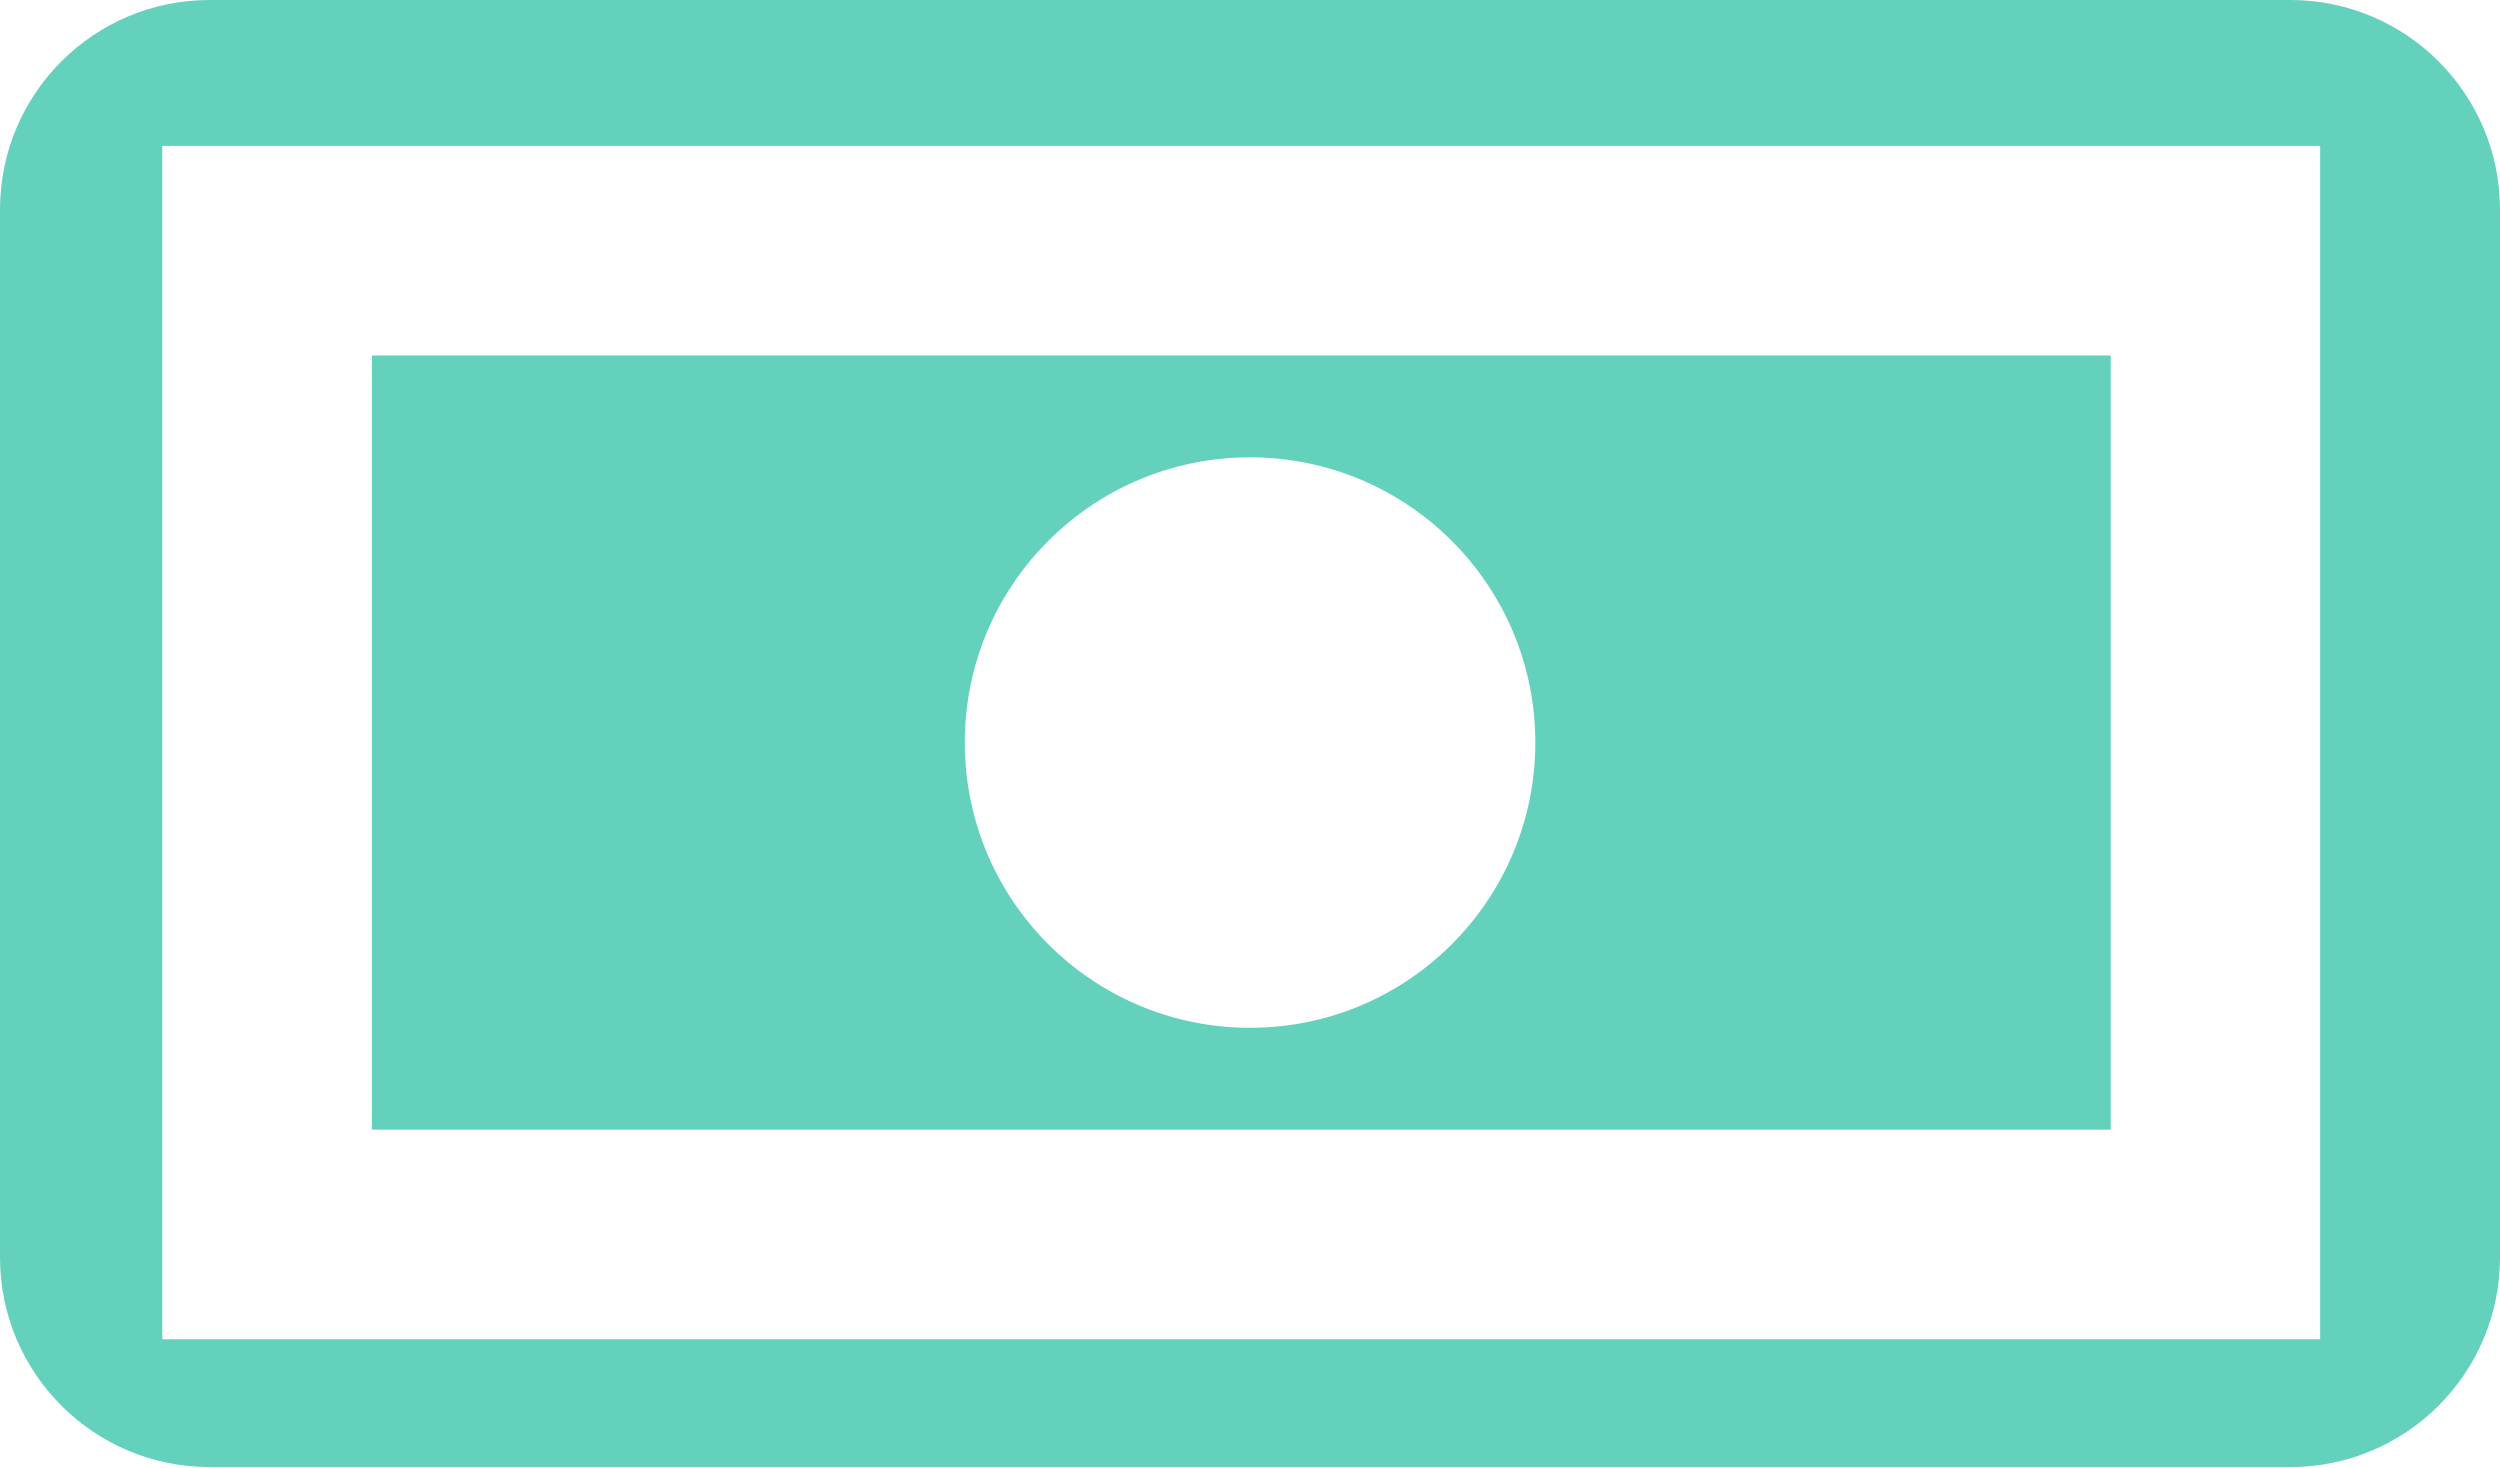
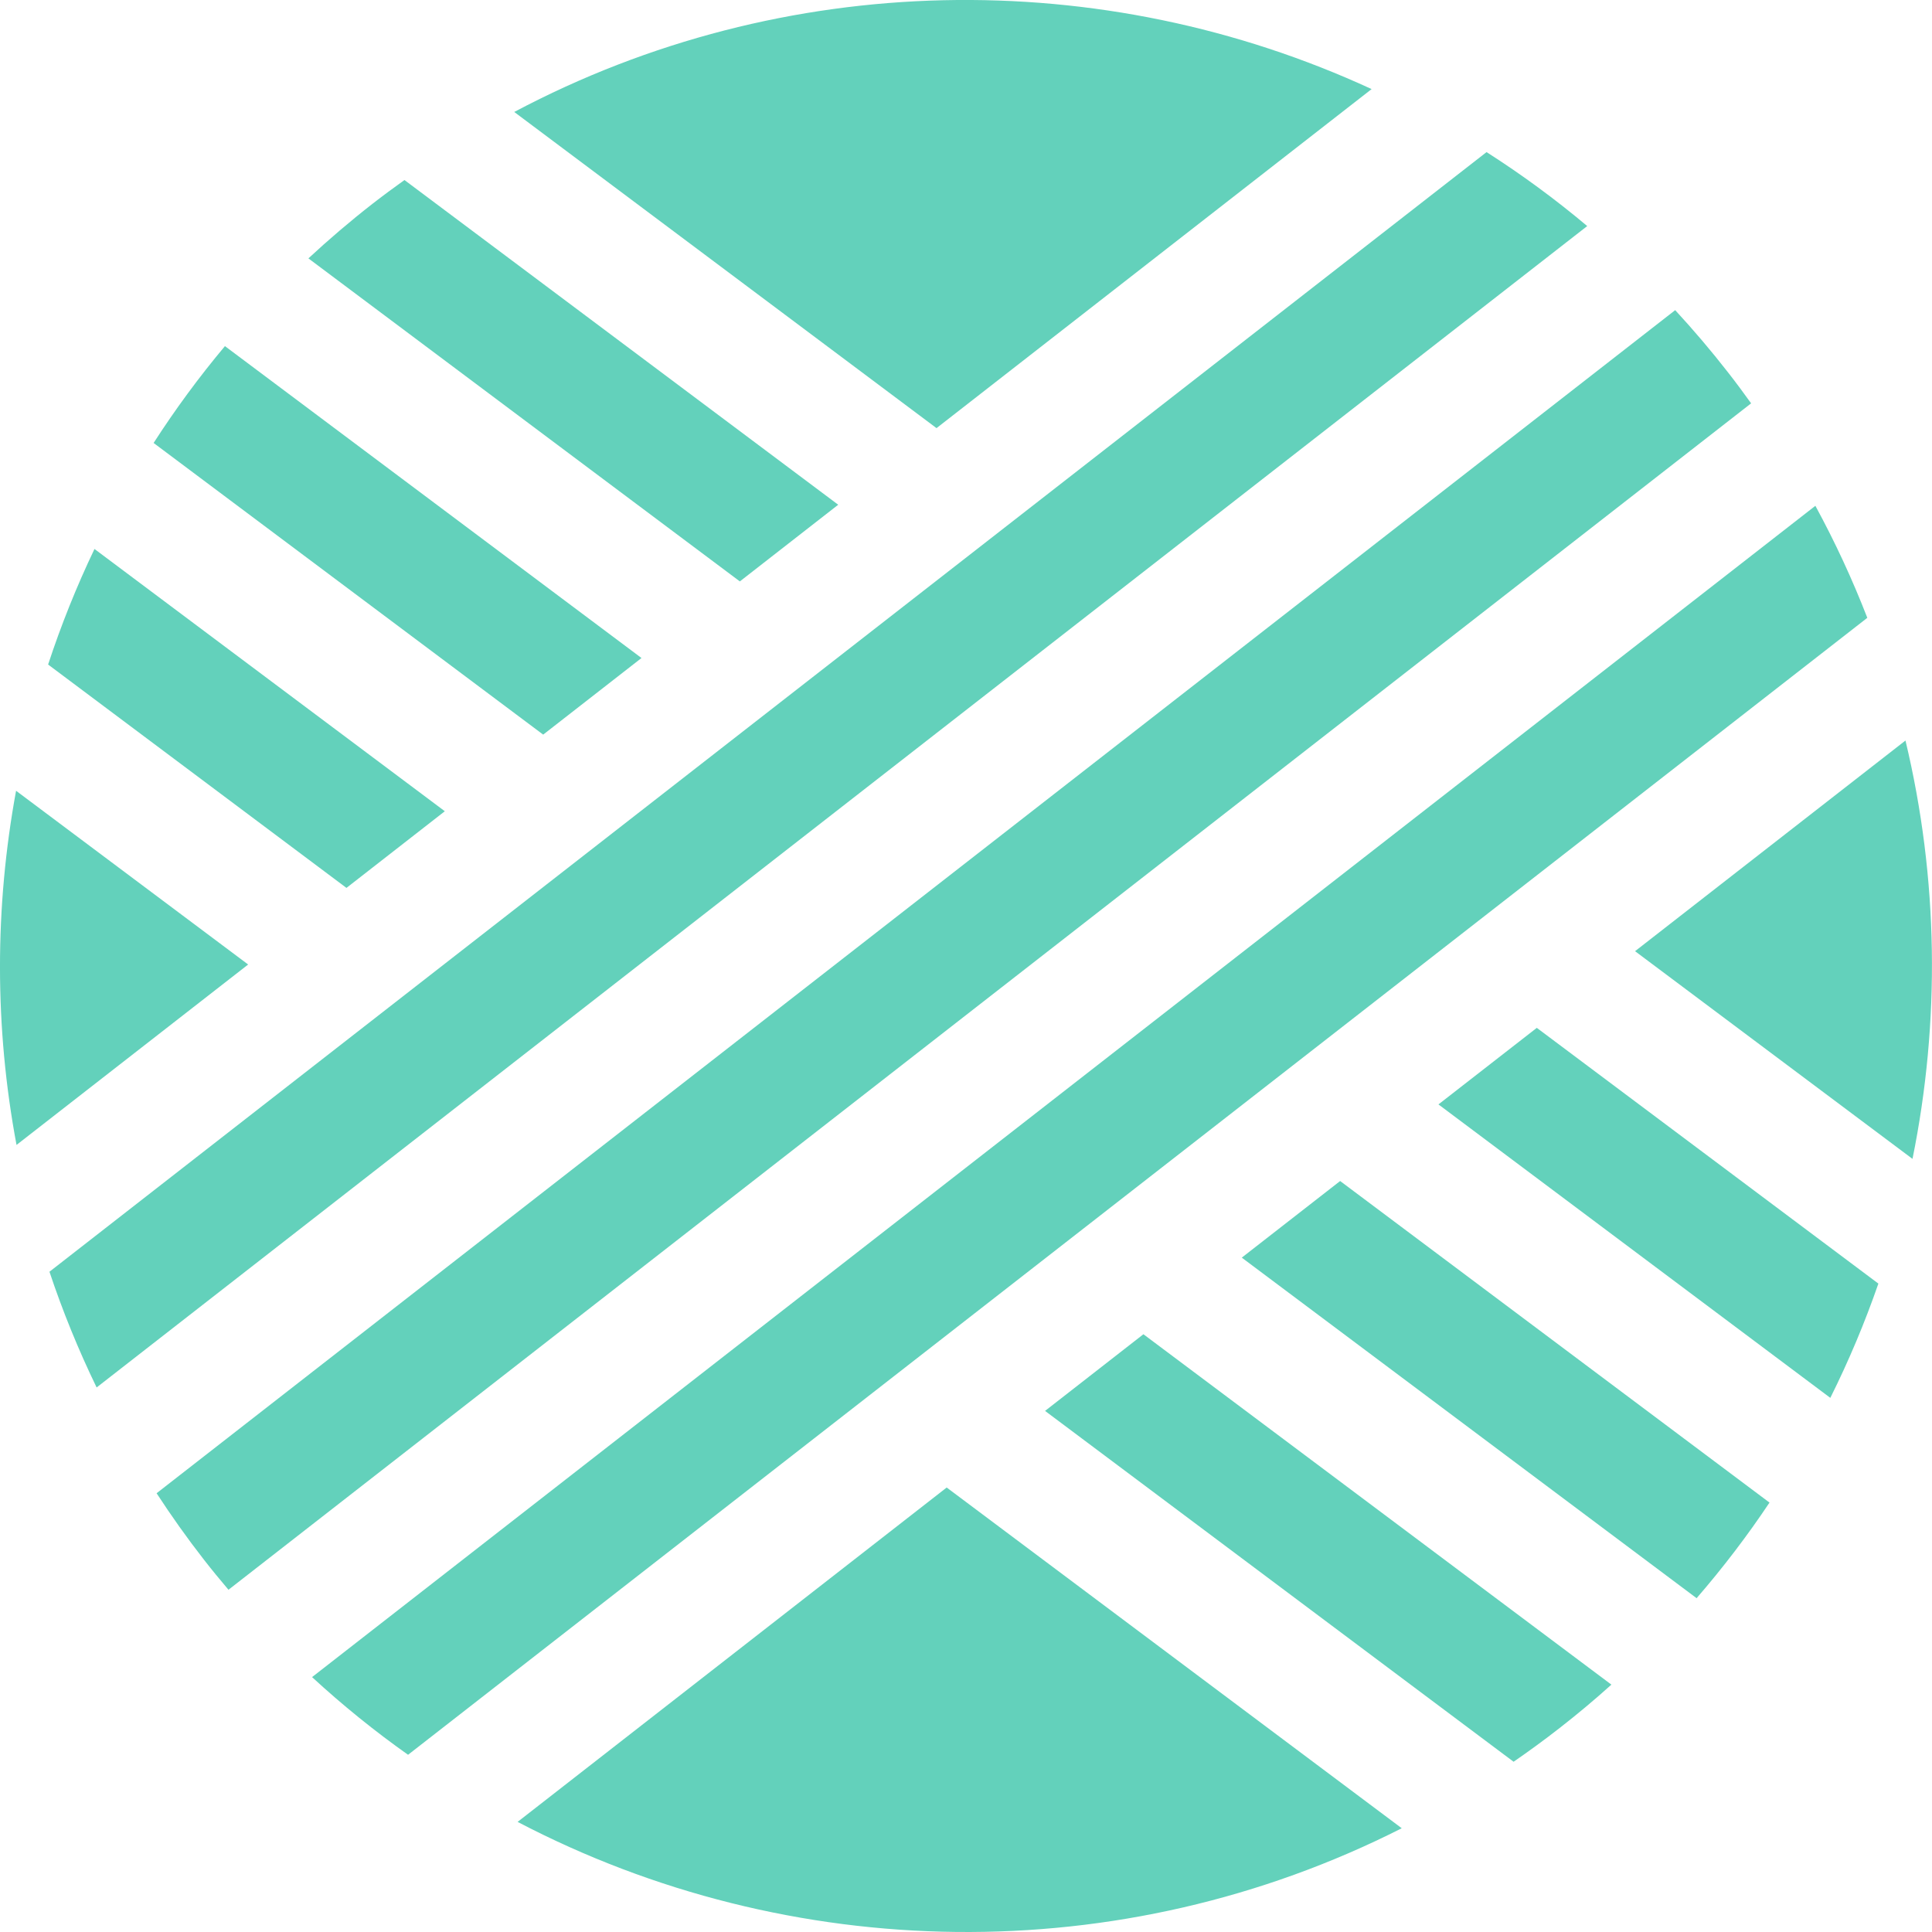
- <svg xmlns="http://www.w3.org/2000/svg" version="1.1" id="Money" x="0px" y="0px" width="46.575px" height="27.332px" viewBox="46.212 56.834 46.575 27.332" enable-background="new 46.212 56.834 46.575 27.332" xml:space="preserve">
-   <path fill="#63d1bb" d="M88.882,56.834H50.116c-2.156,0-3.904,1.749-3.904,3.905v19.521c0,2.156,1.748,3.905,3.904,3.905h38.766 c2.156,0,3.905-1.749,3.905-3.905V60.739C92.787,58.583,91.038,56.834,88.882,56.834z M49.235,81.784V59.551h40.202v22.233H49.235z" />
-   <path fill="#63d1bb" d="M53.14,77.88h32.395V63.456H53.14V77.88z M69.5,65.354c2.936,0,5.315,2.38,5.315,5.314c0,2.936-2.379,5.314-5.315,5.314 s-5.314-2.379-5.314-5.314C64.185,67.733,66.564,65.354,69.5,65.354z" />
+ <svg xmlns="http://www.w3.org/2000/svg" version="1.1" id="Layer_1" x="0px" y="0px" width="34.373px" height="34.373px" viewBox="0 0 34.373 34.373" enable-background="new 0 0 34.373 34.373" xml:space="preserve">
+   <g>
+     <path fill="#63D1BB" d="M0.286,14.069c-0.382,2.073-0.384,4.211,0.008,6.301l4.121-3.21L0.286,14.069z" />
+     <path fill="#63D1BB" d="M24.403,1.585C19.62-0.623,13.959-0.559,9.149,1.992l7.513,5.625L24.403,1.585z" />
+     <path fill="#63D1BB" d="M33.901,13.175l-4.811,3.748l4.936,3.695C34.522,18.173,34.489,15.63,33.901,13.175z" />
+     <path fill="#63D1BB" d="M9.209,32.414c4.844,2.534,10.724,2.65,15.73,0.113l-8.096-6.062L9.209,32.414z" />
+     <path fill="#63D1BB" d="M7.914,14.433L1.681,9.767c-0.32,0.669-0.595,1.356-0.825,2.056l5.308,3.974L7.914,14.433z" />
+     <path fill="#63D1BB" d="M18.593,25.102l8.336,6.242c0.277-0.191,0.551-0.391,0.82-0.601c0.318-0.248,0.625-0.505,0.92-0.771l-8.326-6.234 L18.593,25.102z" />
+     <path fill="#63D1BB" d="M11.413,11.707L4.002,6.158C3.54,6.709,3.117,7.285,2.733,7.881l6.931,5.189L11.413,11.707z" />
+     <path fill="#63D1BB" d="M22.093,22.375l8.092,6.059c0.471-0.544,0.904-1.112,1.297-1.701l-7.639-5.721L22.093,22.375z" />
+     <path fill="#63D1BB" d="M14.913,8.98L7.196,3.203C7.003,3.341,6.812,3.482,6.623,3.629C6.227,3.938,5.849,4.261,5.487,4.597l7.676,5.747 L14.913,8.98z" />
+     <path fill="#63D1BB" d="M25.592,19.649l6.972,5.221c0.33-0.662,0.615-1.341,0.855-2.033l-6.077-4.55L25.592,19.649z" />
+     <path fill="#63D1BB" d="M26.448,2.706L0.88,22.626c0.233,0.698,0.513,1.386,0.839,2.059l26.52-20.663C27.667,3.541,27.068,3.102,26.448,2.706z" />
+     <path fill="#63D1BB" d="M30.743,6.624c-0.301-0.386-0.614-0.754-0.939-1.106L2.786,26.567c0.262,0.402,0.542,0.797,0.843,1.183 c0.142,0.183,0.288,0.359,0.436,0.534L31.155,7.176C31.021,6.99,30.886,6.806,30.743,6.624z" />
+     <path fill="#63D1BB" d="M32.298,8.999L5.552,29.838c0.544,0.501,1.114,0.962,1.708,1.382l25.962-20.228C32.959,10.314,32.651,9.648,32.298,8.999z" />
+   </g>
</svg>
